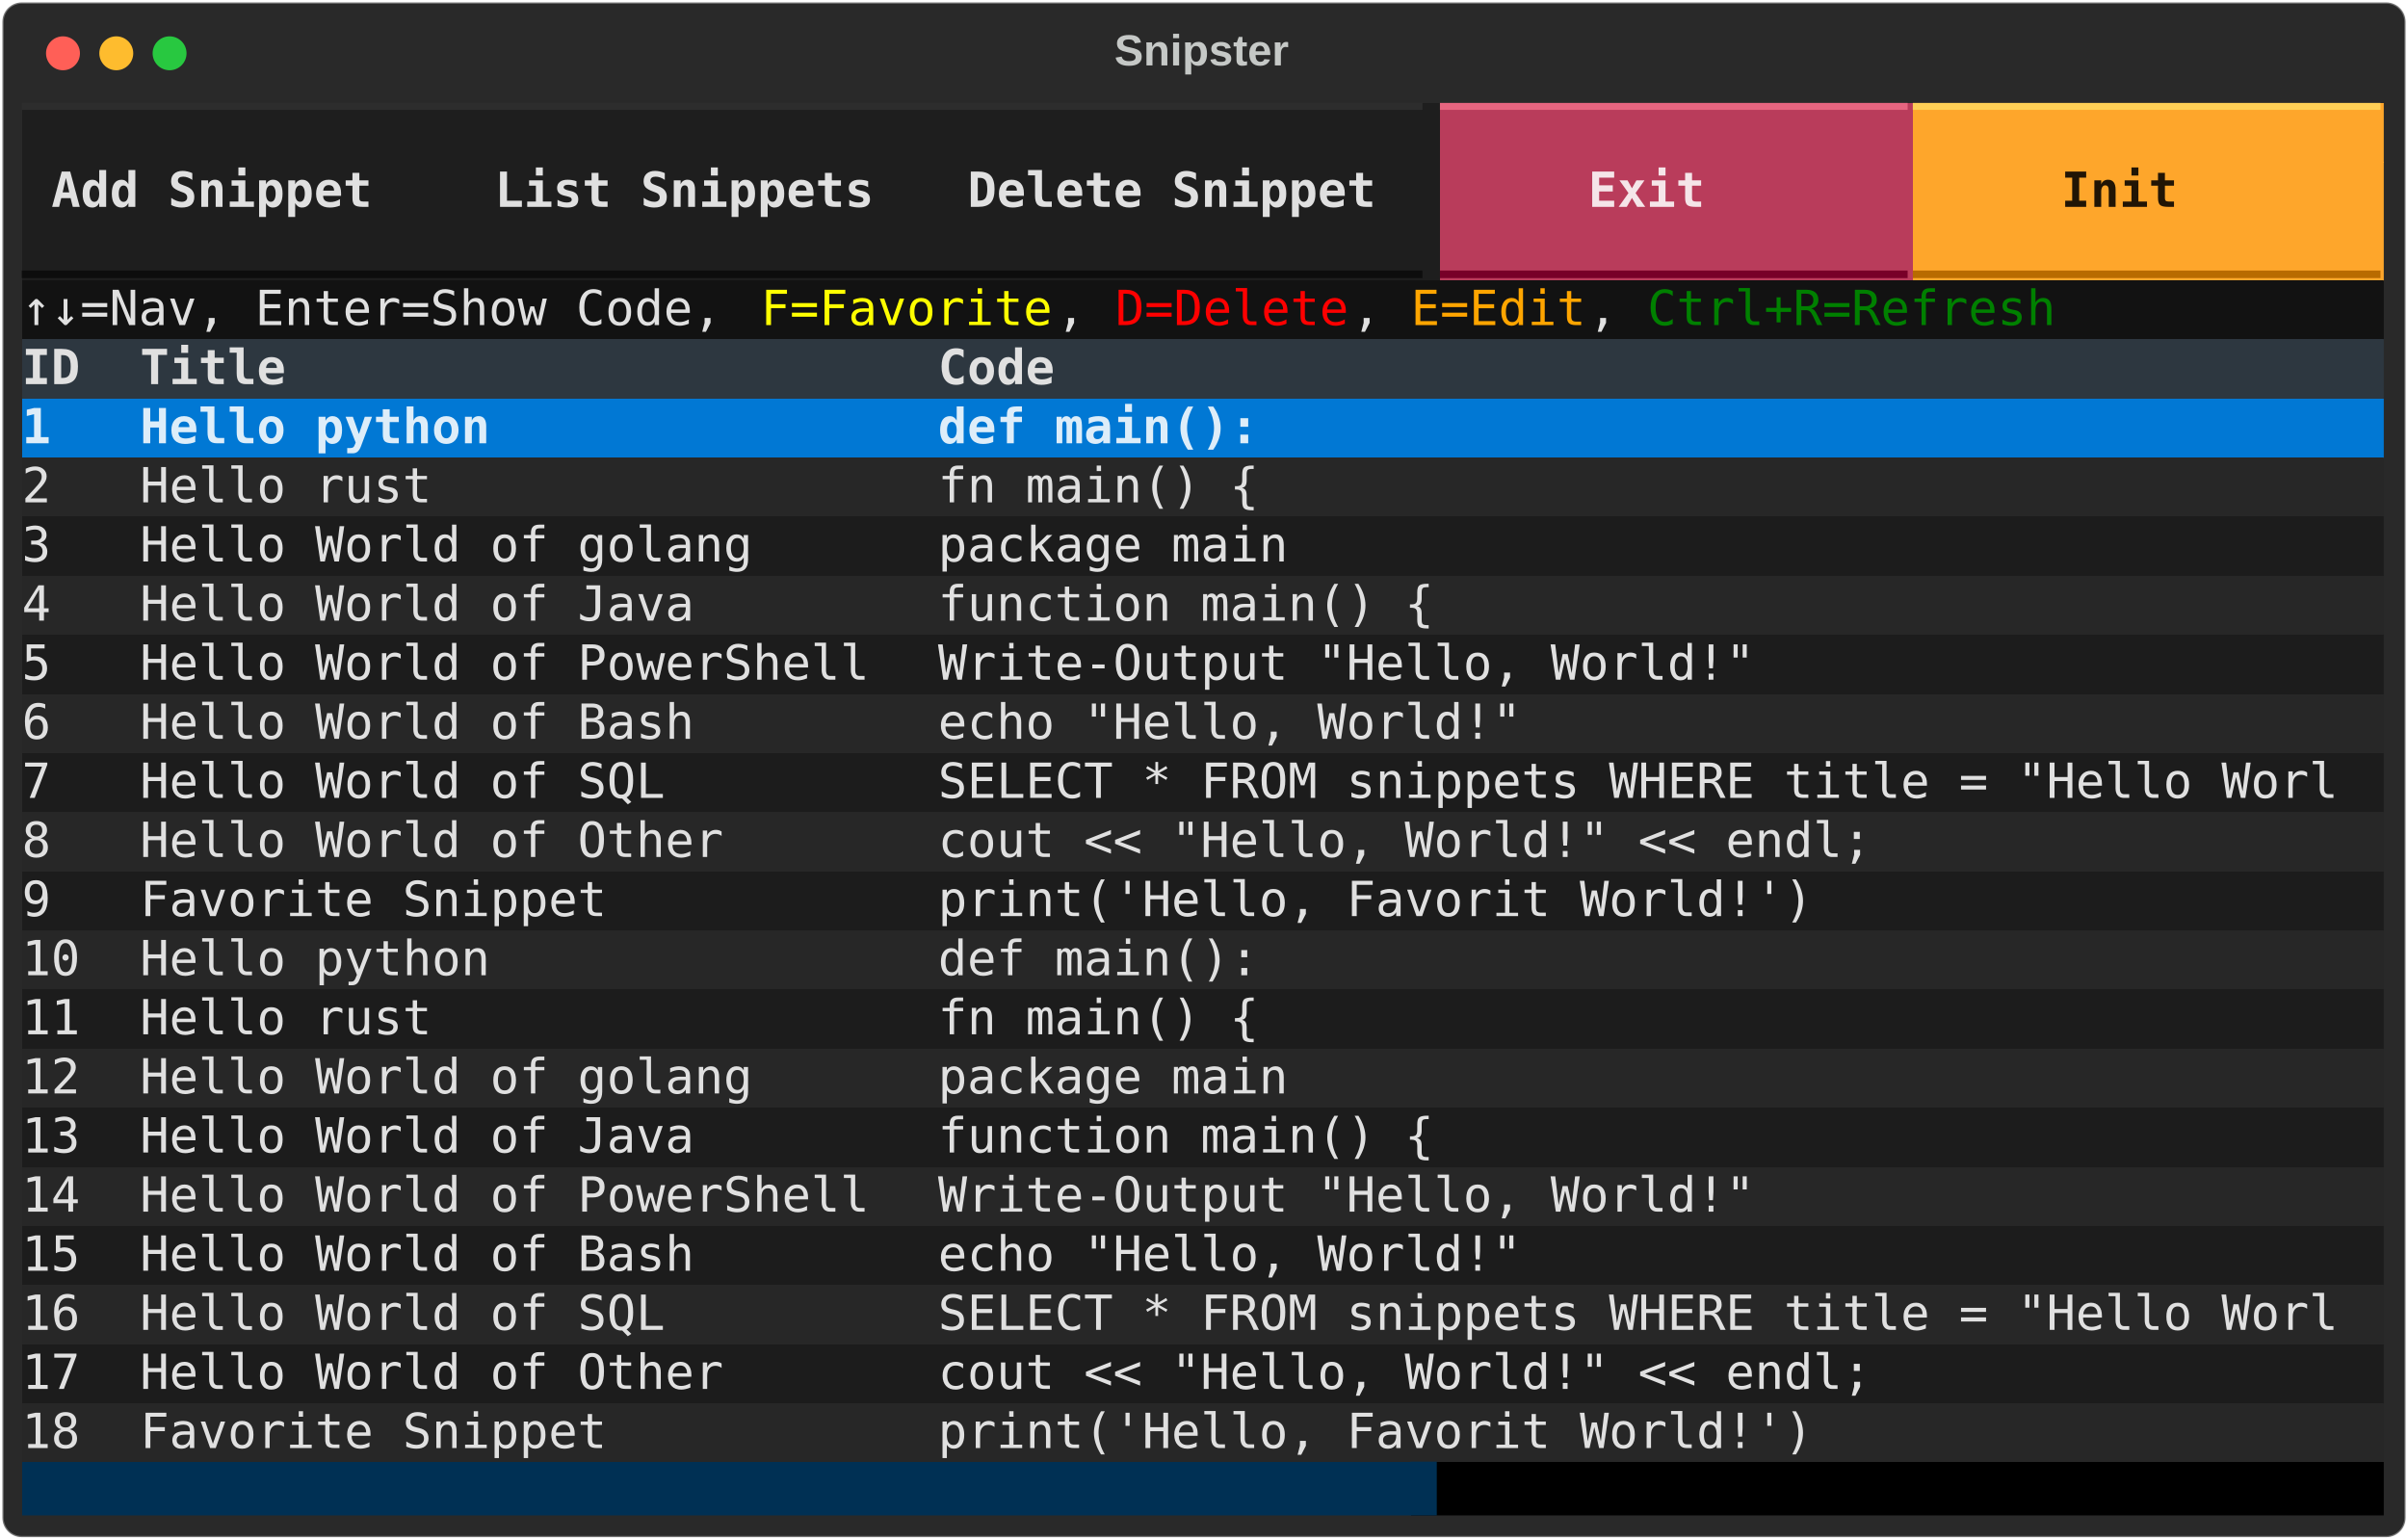
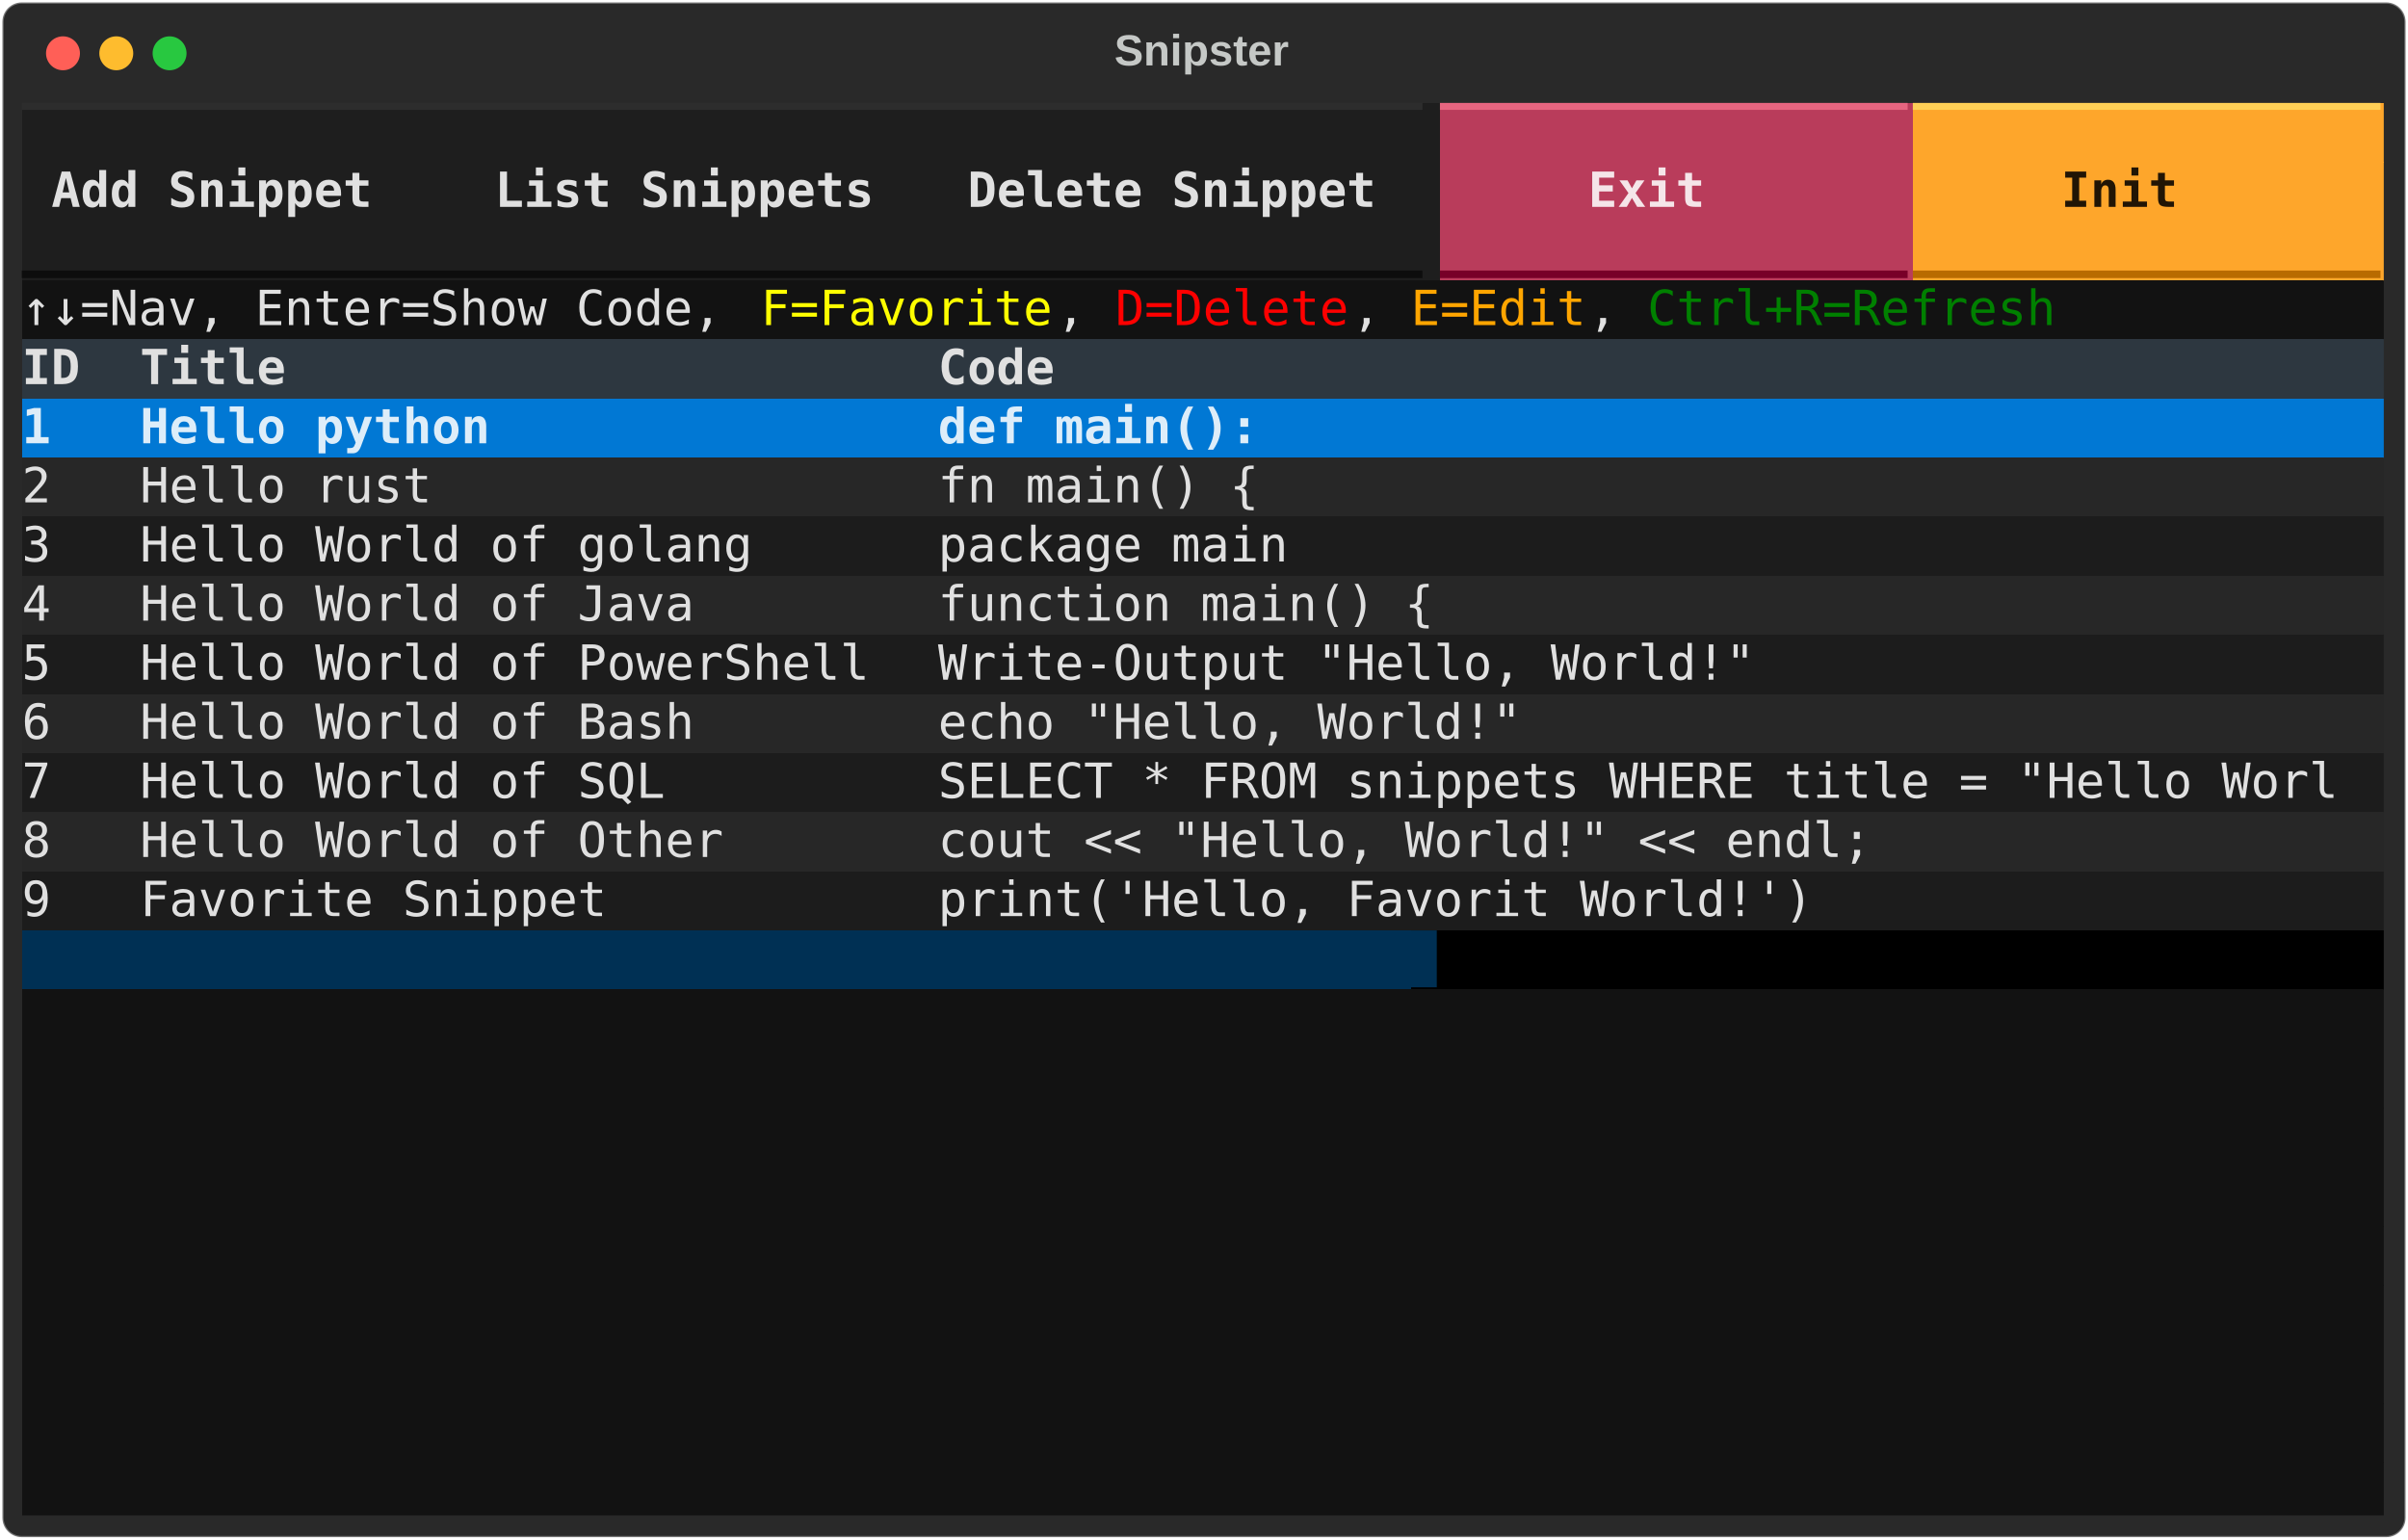
<svg xmlns="http://www.w3.org/2000/svg" class="rich-terminal" viewBox="0 0 994 635.6">
  <style>

    @font-face {
        font-family: "Fira Code";
        src: local("FiraCode-Regular"),
                url("https://cdnjs.cloudflare.com/ajax/libs/firacode/6.2.0/woff2/FiraCode-Regular.woff2") format("woff2"),
                url("https://cdnjs.cloudflare.com/ajax/libs/firacode/6.2.0/woff/FiraCode-Regular.woff") format("woff");
        font-style: normal;
        font-weight: 400;
    }
    @font-face {
        font-family: "Fira Code";
        src: local("FiraCode-Bold"),
                url("https://cdnjs.cloudflare.com/ajax/libs/firacode/6.2.0/woff2/FiraCode-Bold.woff2") format("woff2"),
                url("https://cdnjs.cloudflare.com/ajax/libs/firacode/6.2.0/woff/FiraCode-Bold.woff") format("woff");
        font-style: bold;
        font-weight: 700;
    }

    .terminal-matrix {
        font-family: Fira Code, monospace;
        font-size: 20px;
        line-height: 24.4px;
        font-variant-east-asian: full-width;
    }

    .terminal-title {
        font-size: 18px;
        font-weight: bold;
        font-family: arial;
    }

    .terminal-r1 { fill: #2d2d2d }
.terminal-r2 { fill: #e76580 }
.terminal-r3 { fill: #ffcf56 }
.terminal-r4 { fill: #c5c8c6 }
.terminal-r5 { fill: #e0e0e0;font-weight: bold }
.terminal-r6 { fill: #f5e5e9;font-weight: bold }
.terminal-r7 { fill: #211505;font-weight: bold }
.terminal-r8 { fill: #0d0d0d }
.terminal-r9 { fill: #780028 }
.terminal-r10 { fill: #b86b00 }
.terminal-r11 { fill: #e0e0e0 }
.terminal-r12 { fill: #ffff00 }
.terminal-r13 { fill: #ff0000 }
.terminal-r14 { fill: #ffa500 }
.terminal-r15 { fill: #008000 }
.terminal-r16 { fill: #ddedf9;font-weight: bold }
.terminal-r17 { fill: #272727 }
.terminal-r18 { fill: #003054 }
    </style>
  <defs>
    <clipPath id="terminal-clip-terminal">
      <rect x="0" y="0" width="975.0" height="584.6" />
    </clipPath>
    <clipPath id="terminal-line-0">
      <rect x="0" y="1.5" width="976" height="24.65" />
    </clipPath>
    <clipPath id="terminal-line-1">
      <rect x="0" y="25.9" width="976" height="24.65" />
    </clipPath>
    <clipPath id="terminal-line-2">
      <rect x="0" y="50.3" width="976" height="24.65" />
    </clipPath>
    <clipPath id="terminal-line-3">
      <rect x="0" y="74.7" width="976" height="24.65" />
    </clipPath>
    <clipPath id="terminal-line-4">
      <rect x="0" y="99.1" width="976" height="24.65" />
    </clipPath>
    <clipPath id="terminal-line-5">
      <rect x="0" y="123.5" width="976" height="24.65" />
    </clipPath>
    <clipPath id="terminal-line-6">
      <rect x="0" y="147.9" width="976" height="24.65" />
    </clipPath>
    <clipPath id="terminal-line-7">
      <rect x="0" y="172.3" width="976" height="24.65" />
    </clipPath>
    <clipPath id="terminal-line-8">
      <rect x="0" y="196.7" width="976" height="24.65" />
    </clipPath>
    <clipPath id="terminal-line-9">
      <rect x="0" y="221.1" width="976" height="24.65" />
    </clipPath>
    <clipPath id="terminal-line-10">
      <rect x="0" y="245.5" width="976" height="24.65" />
    </clipPath>
    <clipPath id="terminal-line-11">
      <rect x="0" y="269.9" width="976" height="24.65" />
    </clipPath>
    <clipPath id="terminal-line-12">
      <rect x="0" y="294.3" width="976" height="24.65" />
    </clipPath>
    <clipPath id="terminal-line-13">
      <rect x="0" y="318.7" width="976" height="24.65" />
    </clipPath>
    <clipPath id="terminal-line-14">
      <rect x="0" y="343.1" width="976" height="24.65" />
    </clipPath>
    <clipPath id="terminal-line-15">
      <rect x="0" y="367.5" width="976" height="24.65" />
    </clipPath>
    <clipPath id="terminal-line-16">
      <rect x="0" y="391.9" width="976" height="24.65" />
    </clipPath>
    <clipPath id="terminal-line-17">
      <rect x="0" y="416.3" width="976" height="24.65" />
    </clipPath>
    <clipPath id="terminal-line-18">
      <rect x="0" y="440.7" width="976" height="24.65" />
    </clipPath>
    <clipPath id="terminal-line-19">
      <rect x="0" y="465.1" width="976" height="24.65" />
    </clipPath>
    <clipPath id="terminal-line-20">
      <rect x="0" y="489.5" width="976" height="24.65" />
    </clipPath>
    <clipPath id="terminal-line-21">
      <rect x="0" y="513.9" width="976" height="24.65" />
    </clipPath>
    <clipPath id="terminal-line-22">
      <rect x="0" y="538.3" width="976" height="24.65" />
    </clipPath>
  </defs>
  <rect fill="#292929" stroke="rgba(255,255,255,0.35)" stroke-width="1" x="1" y="1" width="992" height="633.6" rx="8" />
  <text class="terminal-title" fill="#c5c8c6" text-anchor="middle" x="496" y="27">Snipster</text>
  <g transform="translate(26,22)">
    <circle cx="0" cy="0" r="7" fill="#ff5f57" />
    <circle cx="22" cy="0" r="7" fill="#febc2e" />
    <circle cx="44" cy="0" r="7" fill="#28c840" />
  </g>
  <g transform="translate(9, 41)" clip-path="url(#terminal-clip-terminal)">
    <rect fill="#1e1e1e" x="0" y="1.5" width="585.6" height="24.65" shape-rendering="crispEdges" />
    <rect fill="#b93c5b" x="585.6" y="1.5" width="195.2" height="24.65" shape-rendering="crispEdges" />
    <rect fill="#fea62b" x="780.8" y="1.5" width="195.2" height="24.65" shape-rendering="crispEdges" />
    <rect fill="#1e1e1e" x="0" y="25.9" width="12.2" height="24.65" shape-rendering="crispEdges" />
    <rect fill="#1e1e1e" x="12.2" y="25.9" width="158.6" height="24.65" shape-rendering="crispEdges" />
    <rect fill="#1e1e1e" x="170.8" y="25.9" width="24.4" height="24.65" shape-rendering="crispEdges" />
    <rect fill="#1e1e1e" x="195.2" y="25.9" width="183" height="24.65" shape-rendering="crispEdges" />
    <rect fill="#1e1e1e" x="378.2" y="25.9" width="12.2" height="24.65" shape-rendering="crispEdges" />
    <rect fill="#1e1e1e" x="390.4" y="25.9" width="195.2" height="24.65" shape-rendering="crispEdges" />
    <rect fill="#b93c5b" x="585.6" y="25.9" width="61" height="24.65" shape-rendering="crispEdges" />
    <rect fill="#b93c5b" x="646.6" y="25.9" width="73.2" height="24.65" shape-rendering="crispEdges" />
    <rect fill="#b93c5b" x="719.8" y="25.9" width="61" height="24.65" shape-rendering="crispEdges" />
    <rect fill="#fea62b" x="780.8" y="25.9" width="61" height="24.65" shape-rendering="crispEdges" />
    <rect fill="#fea62b" x="841.8" y="25.9" width="73.2" height="24.65" shape-rendering="crispEdges" />
    <rect fill="#fea62b" x="915" y="25.9" width="61" height="24.65" shape-rendering="crispEdges" />
    <rect fill="#1e1e1e" x="0" y="50.3" width="585.6" height="24.65" shape-rendering="crispEdges" />
    <rect fill="#b93c5b" x="585.6" y="50.3" width="195.2" height="24.65" shape-rendering="crispEdges" />
    <rect fill="#fea62b" x="780.8" y="50.3" width="195.2" height="24.65" shape-rendering="crispEdges" />
    <rect fill="#121212" x="0" y="74.7" width="305" height="24.65" shape-rendering="crispEdges" />
    <rect fill="#121212" x="305" y="74.7" width="122" height="24.65" shape-rendering="crispEdges" />
    <rect fill="#121212" x="427" y="74.7" width="24.4" height="24.65" shape-rendering="crispEdges" />
    <rect fill="#121212" x="451.4" y="74.7" width="97.6" height="24.65" shape-rendering="crispEdges" />
    <rect fill="#121212" x="549" y="74.7" width="24.4" height="24.65" shape-rendering="crispEdges" />
    <rect fill="#121212" x="573.4" y="74.7" width="73.2" height="24.65" shape-rendering="crispEdges" />
    <rect fill="#121212" x="646.6" y="74.7" width="24.4" height="24.65" shape-rendering="crispEdges" />
    <rect fill="#121212" x="671" y="74.7" width="170.8" height="24.65" shape-rendering="crispEdges" />
    <rect fill="#121212" x="841.8" y="74.7" width="134.2" height="24.65" shape-rendering="crispEdges" />
    <rect fill="#2d3740" x="0" y="99.1" width="48.8" height="24.65" shape-rendering="crispEdges" />
    <rect fill="#2d3740" x="48.8" y="99.1" width="329.4" height="24.65" shape-rendering="crispEdges" />
    <rect fill="#2d3740" x="378.2" y="99.1" width="597.8" height="24.65" shape-rendering="crispEdges" />
    <rect fill="#0178d4" x="0" y="123.5" width="48.8" height="24.65" shape-rendering="crispEdges" />
    <rect fill="#0178d4" x="48.8" y="123.5" width="329.4" height="24.65" shape-rendering="crispEdges" />
    <rect fill="#0178d4" x="378.2" y="123.5" width="597.8" height="24.65" shape-rendering="crispEdges" />
    <rect fill="#272727" x="0" y="147.9" width="48.8" height="24.65" shape-rendering="crispEdges" />
    <rect fill="#272727" x="48.8" y="147.9" width="329.4" height="24.65" shape-rendering="crispEdges" />
    <rect fill="#272727" x="378.2" y="147.9" width="597.8" height="24.65" shape-rendering="crispEdges" />
    <rect fill="#1c1c1c" x="0" y="172.3" width="48.8" height="24.65" shape-rendering="crispEdges" />
    <rect fill="#1c1c1c" x="48.8" y="172.3" width="329.4" height="24.65" shape-rendering="crispEdges" />
    <rect fill="#1c1c1c" x="378.2" y="172.3" width="597.8" height="24.65" shape-rendering="crispEdges" />
    <rect fill="#272727" x="0" y="196.7" width="48.8" height="24.65" shape-rendering="crispEdges" />
    <rect fill="#272727" x="48.8" y="196.7" width="329.4" height="24.65" shape-rendering="crispEdges" />
    <rect fill="#272727" x="378.2" y="196.7" width="597.8" height="24.65" shape-rendering="crispEdges" />
    <rect fill="#1c1c1c" x="0" y="221.1" width="48.8" height="24.65" shape-rendering="crispEdges" />
    <rect fill="#1c1c1c" x="48.8" y="221.1" width="329.4" height="24.65" shape-rendering="crispEdges" />
    <rect fill="#1c1c1c" x="378.2" y="221.1" width="597.8" height="24.65" shape-rendering="crispEdges" />
    <rect fill="#272727" x="0" y="245.5" width="48.8" height="24.65" shape-rendering="crispEdges" />
    <rect fill="#272727" x="48.8" y="245.5" width="329.4" height="24.65" shape-rendering="crispEdges" />
    <rect fill="#272727" x="378.2" y="245.5" width="597.8" height="24.65" shape-rendering="crispEdges" />
    <rect fill="#1c1c1c" x="0" y="269.9" width="48.8" height="24.65" shape-rendering="crispEdges" />
    <rect fill="#1c1c1c" x="48.8" y="269.9" width="329.4" height="24.65" shape-rendering="crispEdges" />
    <rect fill="#1c1c1c" x="378.2" y="269.9" width="597.8" height="24.65" shape-rendering="crispEdges" />
    <rect fill="#272727" x="0" y="294.3" width="48.8" height="24.65" shape-rendering="crispEdges" />
    <rect fill="#272727" x="48.8" y="294.3" width="329.4" height="24.65" shape-rendering="crispEdges" />
    <rect fill="#272727" x="378.2" y="294.3" width="597.8" height="24.65" shape-rendering="crispEdges" />
    <rect fill="#1c1c1c" x="0" y="318.7" width="48.8" height="24.65" shape-rendering="crispEdges" />
    <rect fill="#1c1c1c" x="48.8" y="318.7" width="329.4" height="24.65" shape-rendering="crispEdges" />
    <rect fill="#1c1c1c" x="378.2" y="318.7" width="597.8" height="24.65" shape-rendering="crispEdges" />
-     <rect fill="#272727" x="0" y="343.1" width="48.8" height="24.65" shape-rendering="crispEdges" />
-     <rect fill="#272727" x="48.8" y="343.1" width="329.4" height="24.65" shape-rendering="crispEdges" />
-     <rect fill="#272727" x="378.2" y="343.1" width="597.8" height="24.65" shape-rendering="crispEdges" />
-     <rect fill="#1c1c1c" x="0" y="367.5" width="48.8" height="24.65" shape-rendering="crispEdges" />
-     <rect fill="#1c1c1c" x="48.8" y="367.5" width="329.4" height="24.65" shape-rendering="crispEdges" />
-     <rect fill="#1c1c1c" x="378.2" y="367.5" width="597.8" height="24.65" shape-rendering="crispEdges" />
-     <rect fill="#272727" x="0" y="391.9" width="48.8" height="24.65" shape-rendering="crispEdges" />
-     <rect fill="#272727" x="48.8" y="391.9" width="329.4" height="24.65" shape-rendering="crispEdges" />
-     <rect fill="#272727" x="378.2" y="391.9" width="597.8" height="24.65" shape-rendering="crispEdges" />
-     <rect fill="#1c1c1c" x="0" y="416.3" width="48.8" height="24.65" shape-rendering="crispEdges" />
-     <rect fill="#1c1c1c" x="48.8" y="416.3" width="329.4" height="24.65" shape-rendering="crispEdges" />
-     <rect fill="#1c1c1c" x="378.2" y="416.3" width="597.8" height="24.65" shape-rendering="crispEdges" />
-     <rect fill="#272727" x="0" y="440.7" width="48.8" height="24.65" shape-rendering="crispEdges" />
-     <rect fill="#272727" x="48.8" y="440.7" width="329.4" height="24.65" shape-rendering="crispEdges" />
-     <rect fill="#272727" x="378.2" y="440.7" width="597.8" height="24.65" shape-rendering="crispEdges" />
-     <rect fill="#1c1c1c" x="0" y="465.1" width="48.8" height="24.65" shape-rendering="crispEdges" />
-     <rect fill="#1c1c1c" x="48.8" y="465.1" width="329.4" height="24.65" shape-rendering="crispEdges" />
-     <rect fill="#1c1c1c" x="378.2" y="465.1" width="597.8" height="24.65" shape-rendering="crispEdges" />
-     <rect fill="#272727" x="0" y="489.5" width="48.8" height="24.65" shape-rendering="crispEdges" />
-     <rect fill="#272727" x="48.8" y="489.5" width="329.4" height="24.65" shape-rendering="crispEdges" />
-     <rect fill="#272727" x="378.2" y="489.5" width="597.8" height="24.65" shape-rendering="crispEdges" />
-     <rect fill="#1c1c1c" x="0" y="513.9" width="48.8" height="24.65" shape-rendering="crispEdges" />
-     <rect fill="#1c1c1c" x="48.8" y="513.9" width="329.4" height="24.65" shape-rendering="crispEdges" />
-     <rect fill="#1c1c1c" x="378.2" y="513.9" width="597.8" height="24.65" shape-rendering="crispEdges" />
-     <rect fill="#272727" x="0" y="538.3" width="48.8" height="24.65" shape-rendering="crispEdges" />
-     <rect fill="#272727" x="48.8" y="538.3" width="329.4" height="24.65" shape-rendering="crispEdges" />
-     <rect fill="#272727" x="378.2" y="538.3" width="597.8" height="24.65" shape-rendering="crispEdges" />
-     <rect fill="#003054" x="0" y="562.7" width="573.4" height="24.65" shape-rendering="crispEdges" />
-     <rect fill="#000000" x="573.4" y="562.7" width="12.2" height="24.65" shape-rendering="crispEdges" />
-     <rect fill="#000000" x="585.6" y="562.7" width="390.4" height="24.65" shape-rendering="crispEdges" />
+     <rect fill="#003054" x="0" y="343.1" width="573.4" height="24.65" shape-rendering="crispEdges" />
+     <rect fill="#000000" x="573.4" y="343.1" width="12.2" height="24.65" shape-rendering="crispEdges" />
+     <rect fill="#000000" x="585.6" y="343.1" width="390.4" height="24.65" shape-rendering="crispEdges" />
+     <rect fill="#121212" x="0" y="367.5" width="976" height="24.65" shape-rendering="crispEdges" />
+     <rect fill="#121212" x="0" y="391.9" width="976" height="24.65" shape-rendering="crispEdges" />
+     <rect fill="#121212" x="0" y="416.3" width="976" height="24.65" shape-rendering="crispEdges" />
+     <rect fill="#121212" x="0" y="440.7" width="976" height="24.65" shape-rendering="crispEdges" />
+     <rect fill="#121212" x="0" y="465.1" width="976" height="24.65" shape-rendering="crispEdges" />
+     <rect fill="#121212" x="0" y="489.5" width="976" height="24.65" shape-rendering="crispEdges" />
+     <rect fill="#121212" x="0" y="513.9" width="976" height="24.65" shape-rendering="crispEdges" />
+     <rect fill="#121212" x="0" y="538.3" width="976" height="24.65" shape-rendering="crispEdges" />
+     <rect fill="#121212" x="0" y="562.7" width="976" height="24.65" shape-rendering="crispEdges" />
    <g class="terminal-matrix">
      <text class="terminal-r1" x="0" y="20" textLength="585.6" clip-path="url(#terminal-line-0)">▔▔▔▔▔▔▔▔▔▔▔▔▔▔▔▔▔▔▔▔▔▔▔▔▔▔▔▔▔▔▔▔▔▔▔▔▔▔▔▔▔▔▔▔▔▔▔▔</text>
      <text class="terminal-r2" x="585.6" y="20" textLength="195.2" clip-path="url(#terminal-line-0)">▔▔▔▔▔▔▔▔▔▔▔▔▔▔▔▔</text>
      <text class="terminal-r3" x="780.8" y="20" textLength="195.2" clip-path="url(#terminal-line-0)">▔▔▔▔▔▔▔▔▔▔▔▔▔▔▔▔</text>
      <text class="terminal-r4" x="976" y="20" textLength="12.2" clip-path="url(#terminal-line-0)">
</text>
      <text class="terminal-r5" x="12.2" y="44.4" textLength="158.6" clip-path="url(#terminal-line-1)"> Add Snippet </text>
      <text class="terminal-r5" x="195.2" y="44.4" textLength="183" clip-path="url(#terminal-line-1)"> List Snippets </text>
      <text class="terminal-r5" x="390.4" y="44.4" textLength="195.2" clip-path="url(#terminal-line-1)"> Delete Snippet </text>
      <text class="terminal-r6" x="646.6" y="44.4" textLength="73.2" clip-path="url(#terminal-line-1)"> Exit </text>
      <text class="terminal-r7" x="841.8" y="44.4" textLength="73.2" clip-path="url(#terminal-line-1)"> Init </text>
      <text class="terminal-r4" x="976" y="44.4" textLength="12.2" clip-path="url(#terminal-line-1)">
</text>
      <text class="terminal-r8" x="0" y="68.8" textLength="585.6" clip-path="url(#terminal-line-2)">▁▁▁▁▁▁▁▁▁▁▁▁▁▁▁▁▁▁▁▁▁▁▁▁▁▁▁▁▁▁▁▁▁▁▁▁▁▁▁▁▁▁▁▁▁▁▁▁</text>
      <text class="terminal-r9" x="585.6" y="68.8" textLength="195.2" clip-path="url(#terminal-line-2)">▁▁▁▁▁▁▁▁▁▁▁▁▁▁▁▁</text>
      <text class="terminal-r10" x="780.8" y="68.8" textLength="195.2" clip-path="url(#terminal-line-2)">▁▁▁▁▁▁▁▁▁▁▁▁▁▁▁▁</text>
      <text class="terminal-r4" x="976" y="68.8" textLength="12.2" clip-path="url(#terminal-line-2)">
</text>
      <text class="terminal-r11" x="0" y="93.2" textLength="305" clip-path="url(#terminal-line-3)">↑↓=Nav, Enter=Show Code, </text>
      <text class="terminal-r12" x="305" y="93.2" textLength="122" clip-path="url(#terminal-line-3)">F=Favorite</text>
      <text class="terminal-r11" x="427" y="93.2" textLength="24.4" clip-path="url(#terminal-line-3)">, </text>
      <text class="terminal-r13" x="451.4" y="93.2" textLength="97.6" clip-path="url(#terminal-line-3)">D=Delete</text>
      <text class="terminal-r11" x="549" y="93.2" textLength="24.4" clip-path="url(#terminal-line-3)">, </text>
      <text class="terminal-r14" x="573.4" y="93.2" textLength="73.2" clip-path="url(#terminal-line-3)">E=Edit</text>
      <text class="terminal-r11" x="646.6" y="93.2" textLength="24.4" clip-path="url(#terminal-line-3)">, </text>
      <text class="terminal-r15" x="671" y="93.2" textLength="170.8" clip-path="url(#terminal-line-3)">Ctrl+R=Refresh</text>
      <text class="terminal-r4" x="976" y="93.2" textLength="12.2" clip-path="url(#terminal-line-3)">
</text>
      <text class="terminal-r5" x="0" y="117.6" textLength="48.8" clip-path="url(#terminal-line-4)"> ID </text>
      <text class="terminal-r5" x="48.8" y="117.6" textLength="329.4" clip-path="url(#terminal-line-4)"> Title                     </text>
      <text class="terminal-r5" x="378.2" y="117.6" textLength="597.8" clip-path="url(#terminal-line-4)"> Code                                            </text>
      <text class="terminal-r4" x="976" y="117.6" textLength="12.2" clip-path="url(#terminal-line-4)">
</text>
      <text class="terminal-r16" x="0" y="142" textLength="48.8" clip-path="url(#terminal-line-5)"> 1  </text>
      <text class="terminal-r16" x="48.8" y="142" textLength="329.4" clip-path="url(#terminal-line-5)"> Hello python              </text>
      <text class="terminal-r16" x="378.2" y="142" textLength="597.8" clip-path="url(#terminal-line-5)"> def main():                                     </text>
      <text class="terminal-r4" x="976" y="142" textLength="12.2" clip-path="url(#terminal-line-5)">
</text>
      <text class="terminal-r11" x="0" y="166.4" textLength="48.8" clip-path="url(#terminal-line-6)"> 2  </text>
      <text class="terminal-r11" x="48.8" y="166.4" textLength="329.4" clip-path="url(#terminal-line-6)"> Hello rust                </text>
      <text class="terminal-r11" x="378.2" y="166.4" textLength="597.8" clip-path="url(#terminal-line-6)"> fn main() {                                     </text>
      <text class="terminal-r4" x="976" y="166.4" textLength="12.2" clip-path="url(#terminal-line-6)">
</text>
      <text class="terminal-r11" x="0" y="190.8" textLength="48.8" clip-path="url(#terminal-line-7)"> 3  </text>
      <text class="terminal-r11" x="48.8" y="190.8" textLength="329.4" clip-path="url(#terminal-line-7)"> Hello World of golang     </text>
      <text class="terminal-r11" x="378.2" y="190.8" textLength="597.8" clip-path="url(#terminal-line-7)"> package main                                    </text>
      <text class="terminal-r4" x="976" y="190.8" textLength="12.2" clip-path="url(#terminal-line-7)">
</text>
      <text class="terminal-r11" x="0" y="215.2" textLength="48.8" clip-path="url(#terminal-line-8)"> 4  </text>
      <text class="terminal-r11" x="48.8" y="215.2" textLength="329.4" clip-path="url(#terminal-line-8)"> Hello World of Java       </text>
      <text class="terminal-r11" x="378.2" y="215.2" textLength="597.8" clip-path="url(#terminal-line-8)"> function main() {                               </text>
      <text class="terminal-r4" x="976" y="215.2" textLength="12.2" clip-path="url(#terminal-line-8)">
</text>
      <text class="terminal-r11" x="0" y="239.6" textLength="48.8" clip-path="url(#terminal-line-9)"> 5  </text>
      <text class="terminal-r11" x="48.8" y="239.6" textLength="329.4" clip-path="url(#terminal-line-9)"> Hello World of PowerShell </text>
      <text class="terminal-r11" x="378.2" y="239.6" textLength="597.8" clip-path="url(#terminal-line-9)"> Write-Output "Hello, World!"                    </text>
      <text class="terminal-r4" x="976" y="239.6" textLength="12.2" clip-path="url(#terminal-line-9)">
</text>
      <text class="terminal-r11" x="0" y="264" textLength="48.8" clip-path="url(#terminal-line-10)"> 6  </text>
      <text class="terminal-r11" x="48.8" y="264" textLength="329.4" clip-path="url(#terminal-line-10)"> Hello World of Bash       </text>
      <text class="terminal-r11" x="378.2" y="264" textLength="597.8" clip-path="url(#terminal-line-10)"> echo "Hello, World!"                            </text>
      <text class="terminal-r4" x="976" y="264" textLength="12.2" clip-path="url(#terminal-line-10)">
</text>
      <text class="terminal-r11" x="0" y="288.4" textLength="48.8" clip-path="url(#terminal-line-11)"> 7  </text>
      <text class="terminal-r11" x="48.8" y="288.4" textLength="329.4" clip-path="url(#terminal-line-11)"> Hello World of SQL        </text>
      <text class="terminal-r11" x="378.2" y="288.4" textLength="597.8" clip-path="url(#terminal-line-11)"> SELECT * FROM snippets WHERE title = "Hello Worl</text>
      <text class="terminal-r4" x="976" y="288.4" textLength="12.2" clip-path="url(#terminal-line-11)">
</text>
      <text class="terminal-r11" x="0" y="312.8" textLength="48.8" clip-path="url(#terminal-line-12)"> 8  </text>
      <text class="terminal-r11" x="48.8" y="312.8" textLength="329.4" clip-path="url(#terminal-line-12)"> Hello World of Other      </text>
      <text class="terminal-r11" x="378.2" y="312.8" textLength="597.8" clip-path="url(#terminal-line-12)"> cout &lt;&lt; "Hello, World!" &lt;&lt; endl;                </text>
      <text class="terminal-r4" x="976" y="312.8" textLength="12.2" clip-path="url(#terminal-line-12)">
</text>
      <text class="terminal-r11" x="0" y="337.2" textLength="48.8" clip-path="url(#terminal-line-13)"> 9  </text>
      <text class="terminal-r11" x="48.8" y="337.2" textLength="329.4" clip-path="url(#terminal-line-13)"> Favorite Snippet          </text>
      <text class="terminal-r11" x="378.2" y="337.2" textLength="597.8" clip-path="url(#terminal-line-13)"> print('Hello, Favorit World!')                  </text>
      <text class="terminal-r4" x="976" y="337.2" textLength="12.2" clip-path="url(#terminal-line-13)">
</text>
-       <text class="terminal-r11" x="0" y="361.6" textLength="48.8" clip-path="url(#terminal-line-14)"> 10 </text>
-       <text class="terminal-r11" x="48.8" y="361.6" textLength="329.4" clip-path="url(#terminal-line-14)"> Hello python              </text>
-       <text class="terminal-r11" x="378.2" y="361.6" textLength="597.8" clip-path="url(#terminal-line-14)"> def main():                                     </text>
+       <text class="terminal-r18" x="573.4" y="361.6" textLength="12.2" clip-path="url(#terminal-line-14)">▉</text>
      <text class="terminal-r4" x="976" y="361.6" textLength="12.2" clip-path="url(#terminal-line-14)">
</text>
-       <text class="terminal-r11" x="0" y="386" textLength="48.8" clip-path="url(#terminal-line-15)"> 11 </text>
-       <text class="terminal-r11" x="48.8" y="386" textLength="329.4" clip-path="url(#terminal-line-15)"> Hello rust                </text>
-       <text class="terminal-r11" x="378.2" y="386" textLength="597.8" clip-path="url(#terminal-line-15)"> fn main() {                                     </text>
      <text class="terminal-r4" x="976" y="386" textLength="12.2" clip-path="url(#terminal-line-15)">
</text>
-       <text class="terminal-r11" x="0" y="410.4" textLength="48.8" clip-path="url(#terminal-line-16)"> 12 </text>
-       <text class="terminal-r11" x="48.8" y="410.4" textLength="329.4" clip-path="url(#terminal-line-16)"> Hello World of golang     </text>
-       <text class="terminal-r11" x="378.2" y="410.4" textLength="597.8" clip-path="url(#terminal-line-16)"> package main                                    </text>
      <text class="terminal-r4" x="976" y="410.4" textLength="12.2" clip-path="url(#terminal-line-16)">
</text>
-       <text class="terminal-r11" x="0" y="434.8" textLength="48.8" clip-path="url(#terminal-line-17)"> 13 </text>
-       <text class="terminal-r11" x="48.8" y="434.8" textLength="329.4" clip-path="url(#terminal-line-17)"> Hello World of Java       </text>
-       <text class="terminal-r11" x="378.2" y="434.8" textLength="597.8" clip-path="url(#terminal-line-17)"> function main() {                               </text>
      <text class="terminal-r4" x="976" y="434.8" textLength="12.2" clip-path="url(#terminal-line-17)">
</text>
-       <text class="terminal-r11" x="0" y="459.2" textLength="48.8" clip-path="url(#terminal-line-18)"> 14 </text>
-       <text class="terminal-r11" x="48.8" y="459.2" textLength="329.4" clip-path="url(#terminal-line-18)"> Hello World of PowerShell </text>
-       <text class="terminal-r11" x="378.2" y="459.2" textLength="597.8" clip-path="url(#terminal-line-18)"> Write-Output "Hello, World!"                    </text>
      <text class="terminal-r4" x="976" y="459.2" textLength="12.2" clip-path="url(#terminal-line-18)">
</text>
-       <text class="terminal-r11" x="0" y="483.6" textLength="48.8" clip-path="url(#terminal-line-19)"> 15 </text>
-       <text class="terminal-r11" x="48.8" y="483.6" textLength="329.4" clip-path="url(#terminal-line-19)"> Hello World of Bash       </text>
-       <text class="terminal-r11" x="378.2" y="483.6" textLength="597.8" clip-path="url(#terminal-line-19)"> echo "Hello, World!"                            </text>
      <text class="terminal-r4" x="976" y="483.6" textLength="12.2" clip-path="url(#terminal-line-19)">
</text>
-       <text class="terminal-r11" x="0" y="508" textLength="48.8" clip-path="url(#terminal-line-20)"> 16 </text>
-       <text class="terminal-r11" x="48.8" y="508" textLength="329.4" clip-path="url(#terminal-line-20)"> Hello World of SQL        </text>
-       <text class="terminal-r11" x="378.2" y="508" textLength="597.8" clip-path="url(#terminal-line-20)"> SELECT * FROM snippets WHERE title = "Hello Worl</text>
      <text class="terminal-r4" x="976" y="508" textLength="12.2" clip-path="url(#terminal-line-20)">
</text>
-       <text class="terminal-r11" x="0" y="532.4" textLength="48.8" clip-path="url(#terminal-line-21)"> 17 </text>
-       <text class="terminal-r11" x="48.8" y="532.4" textLength="329.4" clip-path="url(#terminal-line-21)"> Hello World of Other      </text>
-       <text class="terminal-r11" x="378.2" y="532.4" textLength="597.8" clip-path="url(#terminal-line-21)"> cout &lt;&lt; "Hello, World!" &lt;&lt; endl;                </text>
      <text class="terminal-r4" x="976" y="532.4" textLength="12.2" clip-path="url(#terminal-line-21)">
</text>
-       <text class="terminal-r11" x="0" y="556.8" textLength="48.8" clip-path="url(#terminal-line-22)"> 18 </text>
-       <text class="terminal-r11" x="48.8" y="556.8" textLength="329.4" clip-path="url(#terminal-line-22)"> Favorite Snippet          </text>
-       <text class="terminal-r11" x="378.2" y="556.8" textLength="597.8" clip-path="url(#terminal-line-22)"> print('Hello, Favorit World!')                  </text>
      <text class="terminal-r4" x="976" y="556.8" textLength="12.2" clip-path="url(#terminal-line-22)">
</text>
-       <text class="terminal-r18" x="573.4" y="581.2" textLength="12.2" clip-path="url(#terminal-line-23)">▉</text>
    </g>
  </g>
</svg>
